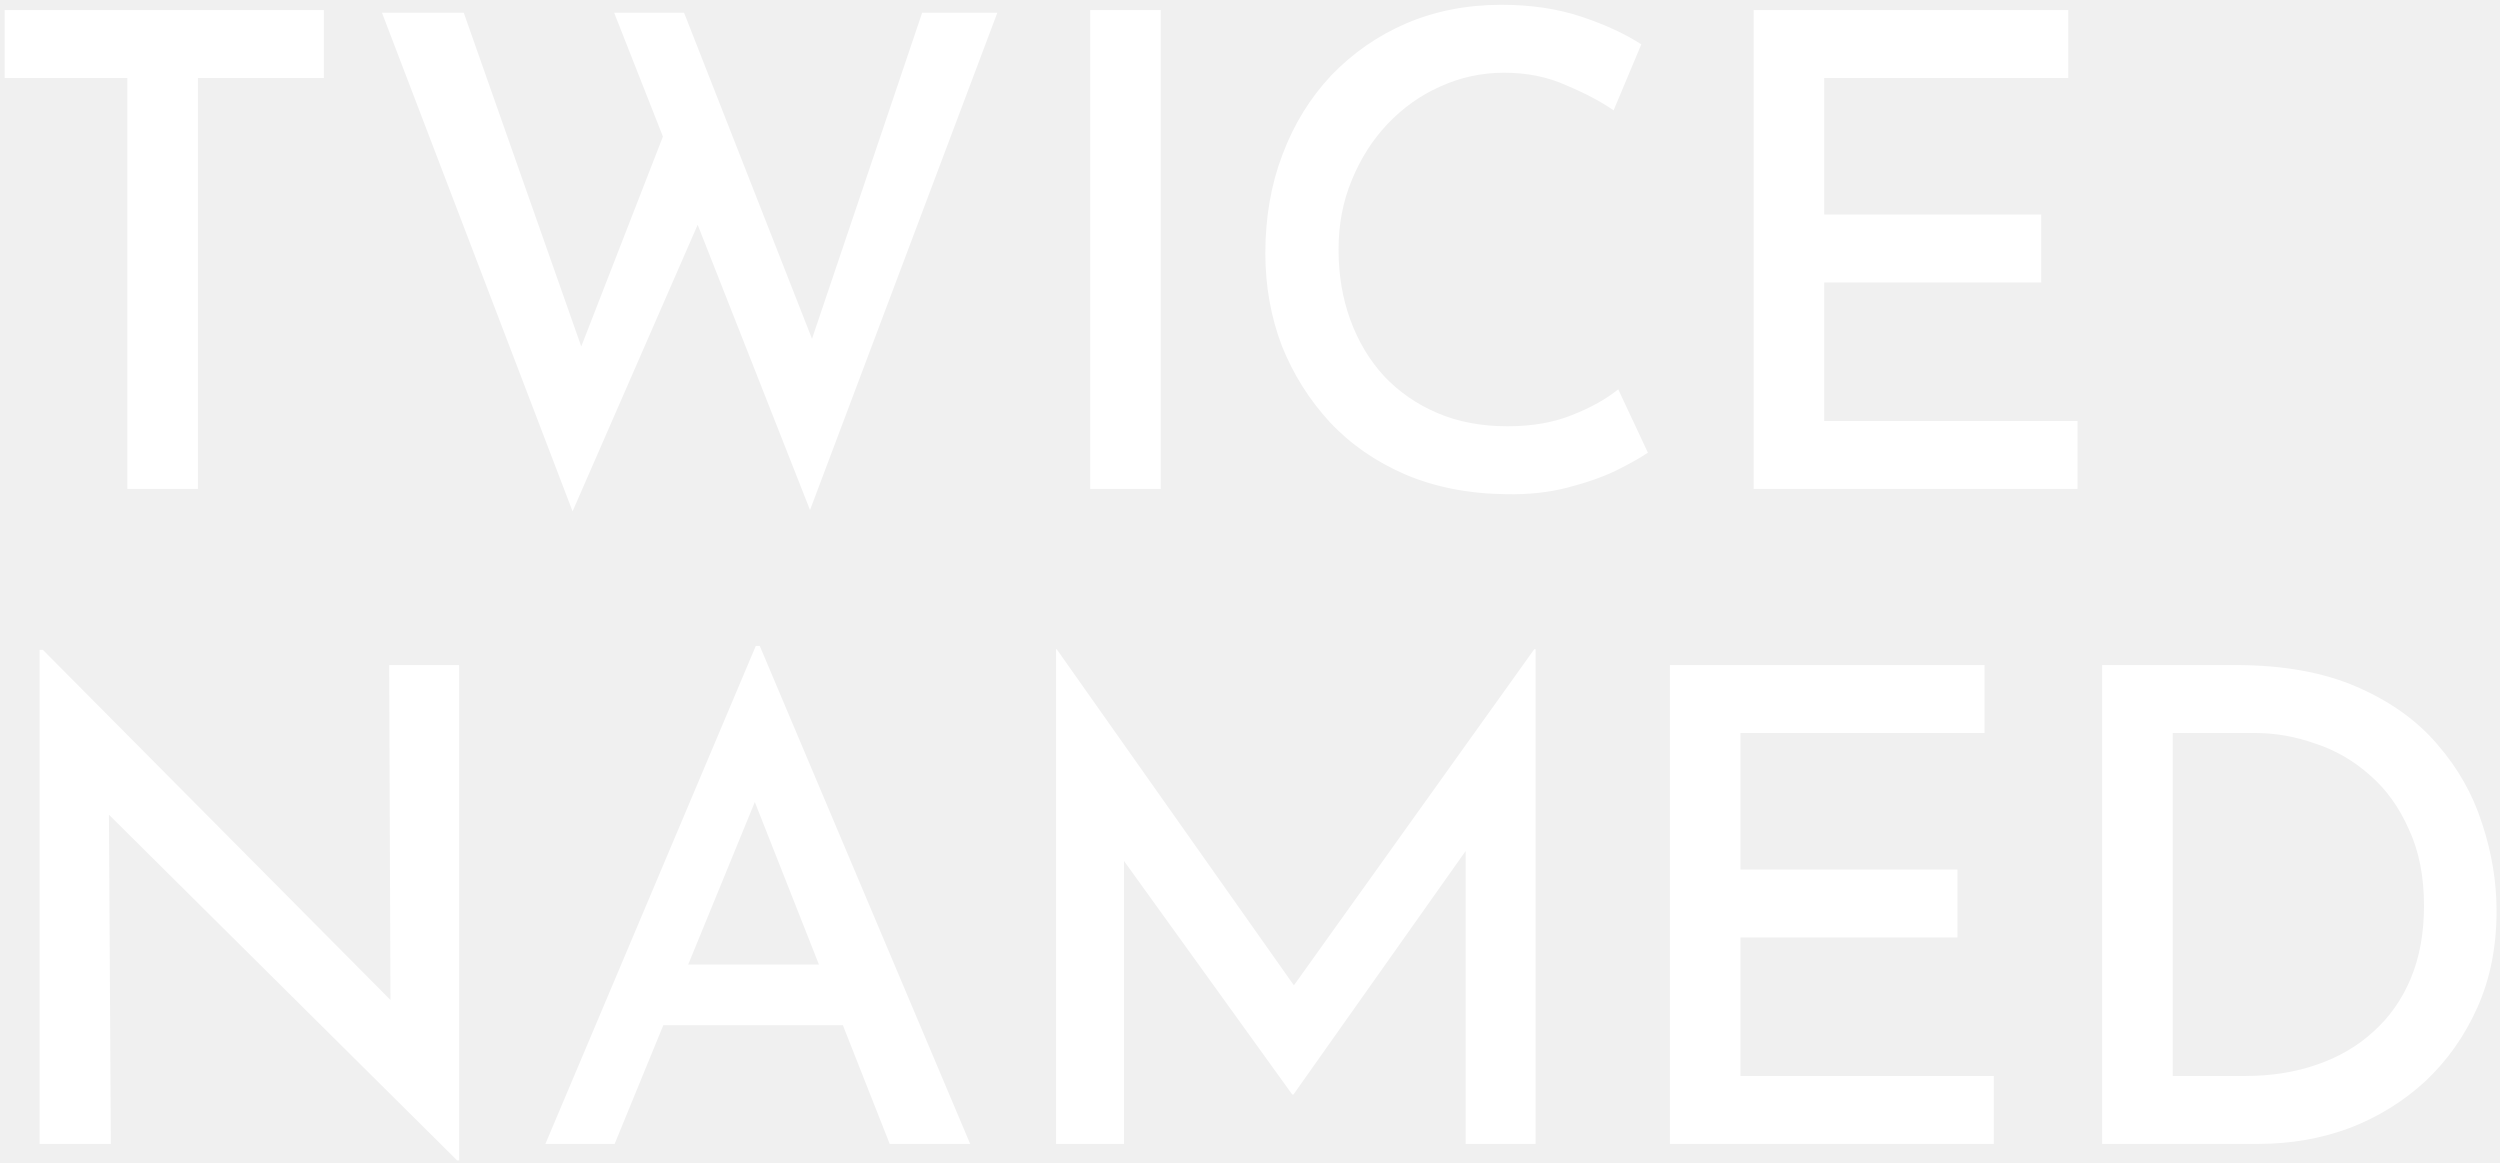
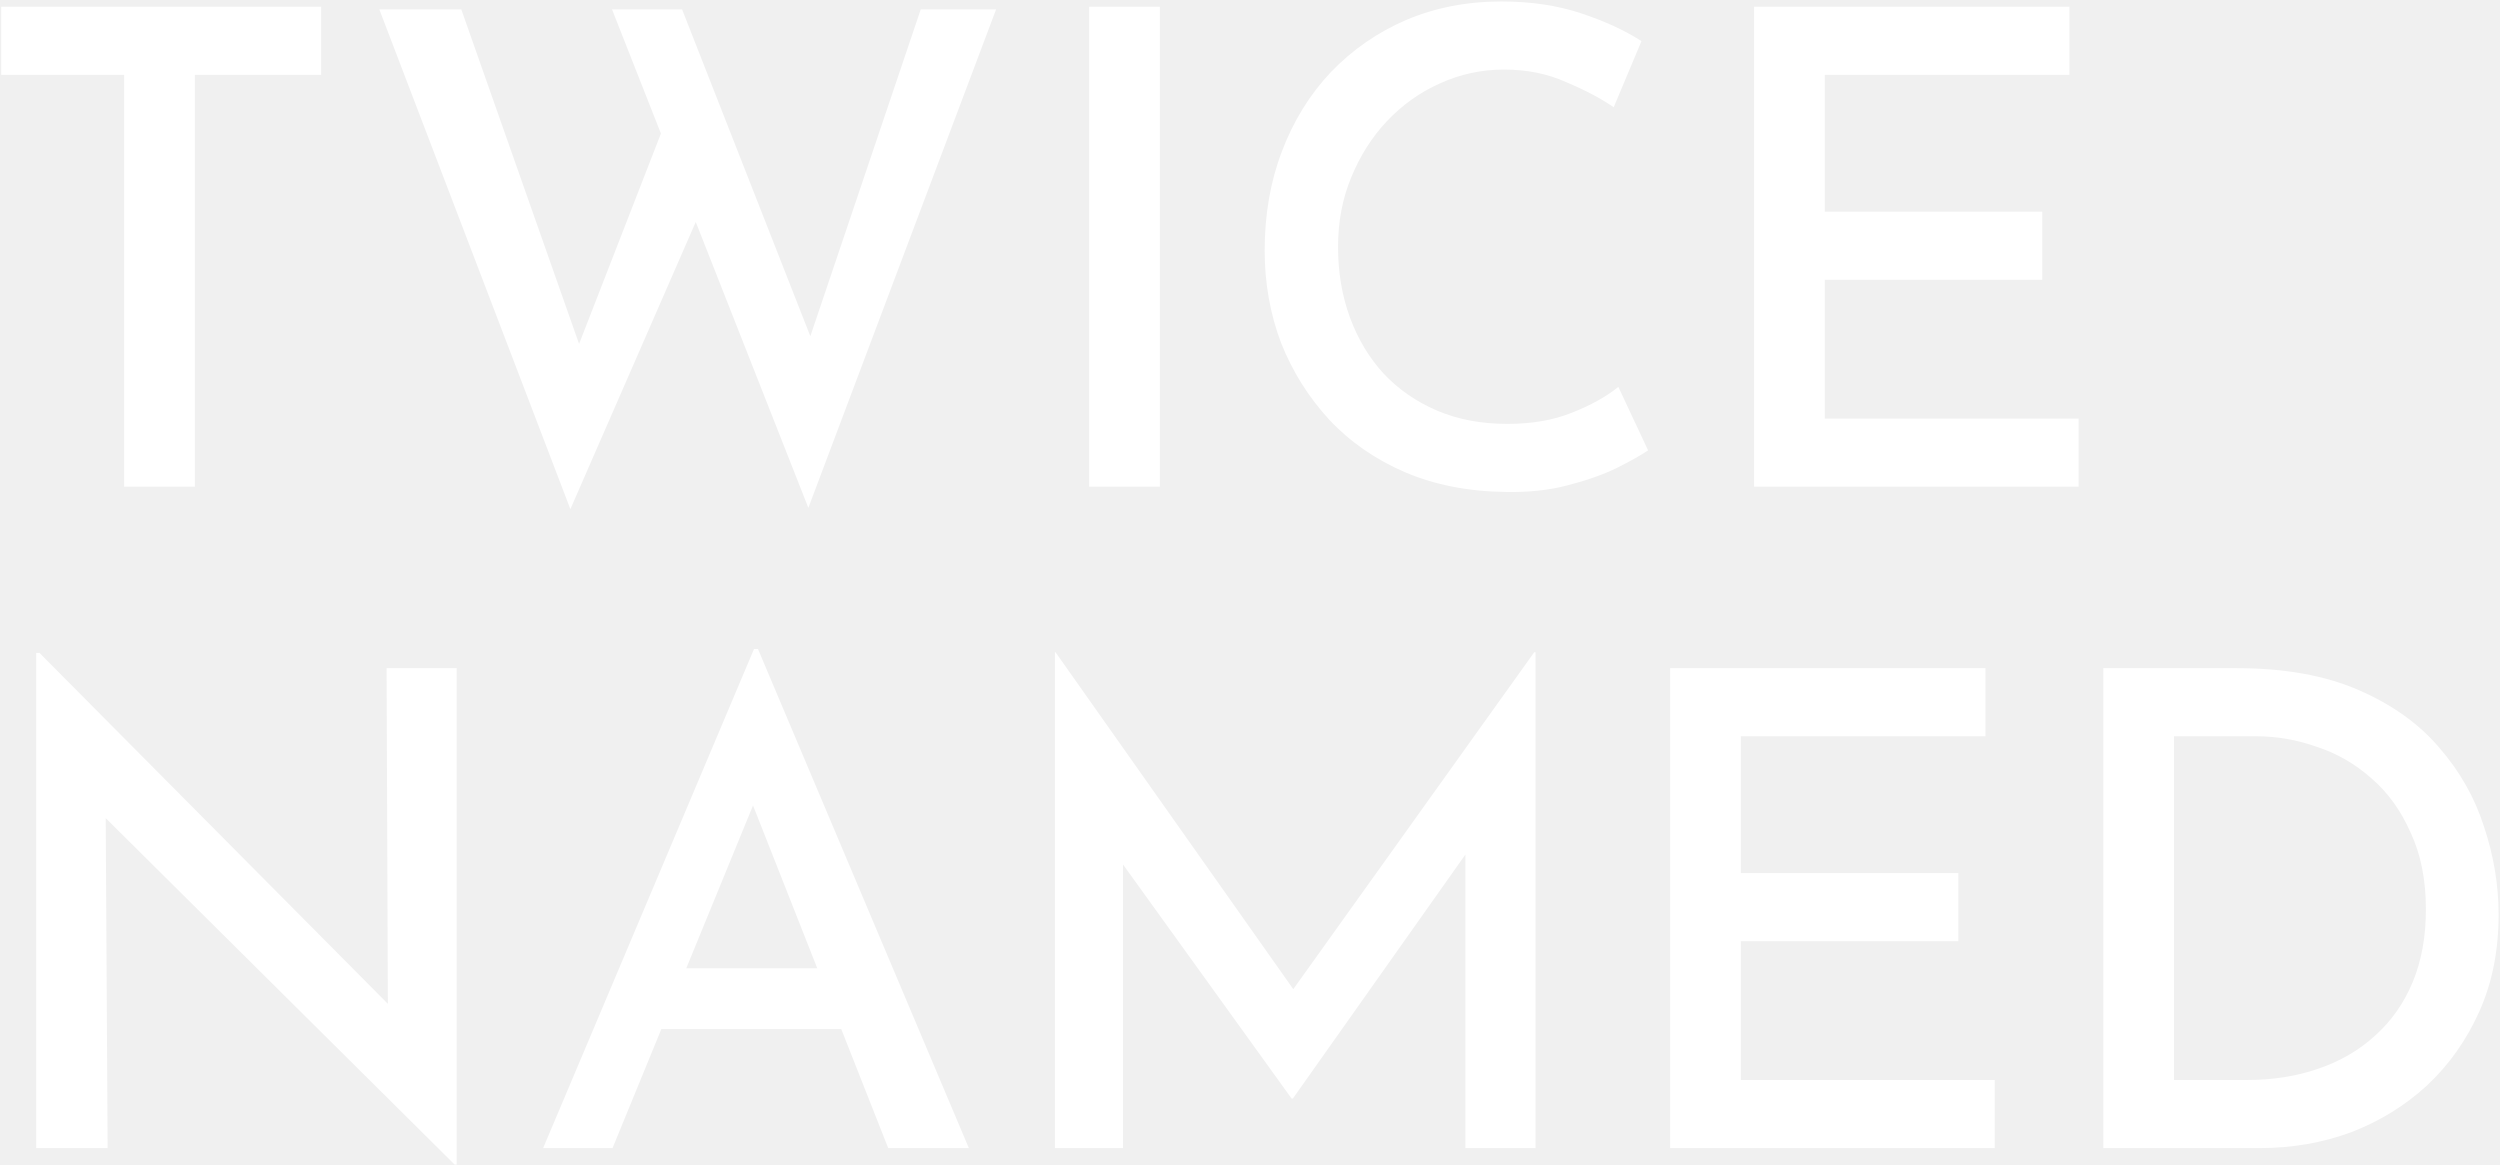
- <svg xmlns="http://www.w3.org/2000/svg" width="271" height="126" viewBox="0 0 271 126" fill="none">
-   <path d="M0.503 1.091H35.109V8.456H21.453V53H13.803V8.456H0.503V1.091ZM41.404 1.377H50.27L63.712 39.558L62.425 39.057L72.578 12.96L76.081 23.328L62.067 55.431L41.404 1.377ZM66.572 1.377H74.151L88.88 38.914L87.378 38.629L99.962 1.377H108.113L87.807 55.288L66.572 1.377ZM118.176 1.091H125.827V53H118.176V1.091ZM178.633 49.068C177.87 49.592 176.726 50.235 175.201 50.998C173.723 51.713 171.96 52.333 169.91 52.857C167.908 53.381 165.691 53.62 163.26 53.572C159.209 53.524 155.562 52.809 152.321 51.427C149.127 50.045 146.41 48.162 144.17 45.779C141.93 43.347 140.19 40.583 138.95 37.484C137.759 34.339 137.163 31.002 137.163 27.474C137.163 23.566 137.783 19.991 139.022 16.75C140.261 13.46 142.025 10.601 144.313 8.169C146.649 5.739 149.366 3.856 152.464 2.521C155.61 1.186 159.042 0.519 162.76 0.519C165.954 0.519 168.837 0.948 171.411 1.806C173.985 2.664 176.154 3.665 177.918 4.809L174.915 11.959C173.533 11.006 171.817 10.1 169.767 9.242C167.765 8.336 165.525 7.883 163.046 7.883C160.615 7.883 158.303 8.384 156.11 9.385C153.965 10.338 152.059 11.697 150.39 13.46C148.77 15.177 147.483 17.202 146.529 19.538C145.576 21.826 145.099 24.328 145.099 27.046C145.099 29.81 145.528 32.36 146.386 34.696C147.244 37.032 148.46 39.057 150.033 40.773C151.654 42.489 153.584 43.824 155.824 44.778C158.065 45.731 160.591 46.208 163.403 46.208C166.073 46.208 168.408 45.802 170.41 44.992C172.46 44.182 174.128 43.252 175.415 42.203L178.633 49.068ZM190.095 1.091H224.201V8.456H197.746V23.256H221.269V30.62H197.746V45.636H225.202V53H190.095V1.091ZM49.553 125.787L9.584 86.105L11.8 86.82L12.015 124H4.293V70.447H4.651L44.118 110.201L42.331 109.7L42.188 72.091H49.767V125.787H49.553ZM59.121 124L81.929 70.017H82.358L105.167 124H96.444L79.856 81.958L85.361 78.311L66.628 124H59.121ZM72.992 104.552H91.439L94.084 111.13H70.704L72.992 104.552ZM114.476 124V70.375H114.547L142.146 109.486L138.857 108.771L166.313 70.375H166.456V124H158.877V87.606L159.378 91.539L140.216 118.638H140.073L120.553 91.539L121.84 87.964V124H114.476ZM181.018 72.091H215.124V79.456H188.669V94.256H212.192V101.621H188.669V116.636H216.125V124H181.018V72.091ZM227.87 124V72.091H242.313C247.461 72.091 251.846 72.877 255.469 74.451C259.092 76.023 261.999 78.097 264.192 80.671C266.432 83.245 268.053 86.105 269.054 89.251C270.103 92.397 270.627 95.567 270.627 98.76C270.627 102.622 269.936 106.101 268.554 109.2C267.171 112.298 265.288 114.967 262.905 117.208C260.522 119.4 257.781 121.092 254.683 122.284C251.584 123.428 248.295 124 244.816 124H227.87ZM235.521 116.636H243.386C246.198 116.636 248.772 116.23 251.108 115.42C253.491 114.61 255.541 113.418 257.257 111.845C259.02 110.272 260.379 108.342 261.332 106.054C262.285 103.766 262.762 101.144 262.762 98.189C262.762 94.995 262.214 92.23 261.118 89.894C260.069 87.511 258.663 85.557 256.899 84.031C255.135 82.459 253.157 81.314 250.965 80.6C248.82 79.837 246.627 79.456 244.387 79.456H235.521V116.636Z" fill="white" />
+ <svg xmlns="http://www.w3.org/2000/svg" width="1202" height="560" viewBox="0 0 1202 560" fill="none">
+   <path d="M0.574 3.253H154.405V35.99H93.699V234H59.691V35.99H0.574V3.253ZM182.384 4.525H221.795L281.548 174.247L275.827 172.023L320.959 56.014L336.533 102.099L274.238 244.806L182.384 4.525ZM294.261 4.525H327.951L393.425 171.387L386.75 170.116L442.689 4.525H478.922L388.657 244.171L294.261 4.525ZM523.654 3.253H557.663V234H523.654V3.253ZM792.397 216.519C789.007 218.85 783.921 221.71 777.141 225.101C770.572 228.279 762.732 231.034 753.621 233.364C744.722 235.695 734.869 236.755 724.063 236.543C706.052 236.331 689.843 233.152 675.434 227.008C661.238 220.863 649.16 212.493 639.202 201.899C629.243 191.093 621.509 178.803 616 165.03C610.703 151.046 608.054 136.213 608.054 120.534C608.054 103.159 610.808 87.267 616.318 72.859C621.827 58.239 629.667 45.525 639.837 34.719C650.22 23.913 662.297 15.543 676.07 9.61C690.055 3.677 705.311 0.711 721.838 0.711C736.035 0.711 748.854 2.618 760.296 6.432C771.738 10.246 781.379 14.695 789.219 19.781L775.87 51.564C769.725 47.326 762.097 43.3 752.986 39.486C744.086 35.461 734.128 33.448 723.109 33.448C712.303 33.448 702.026 35.672 692.28 40.122C682.745 44.36 674.269 50.399 666.853 58.239C659.649 65.867 653.928 74.872 649.69 85.254C645.452 95.425 643.333 106.549 643.333 118.627C643.333 130.916 645.24 142.252 649.054 152.635C652.868 163.017 658.271 172.023 665.264 179.651C672.468 187.279 681.049 193.211 691.008 197.449C700.967 201.687 712.197 203.806 724.699 203.806C736.564 203.806 746.947 202.005 755.846 198.403C764.957 194.801 772.373 190.669 778.094 186.007L792.397 216.519ZM843.349 3.253H994.956V35.99H877.358V101.782H981.924V134.518H877.358V201.263H999.405V234H843.349V3.253ZM218.607 559.946L40.939 383.549L50.791 386.727L51.745 552H17.419V313.943H19.008L194.452 490.658L186.506 488.433L185.87 321.253H219.561V559.946H218.607ZM261.14 552L362.528 312.036H364.435L465.824 552H427.048L353.311 365.114L377.784 348.905L294.512 552H261.14ZM322.799 465.55H404.8L416.56 494.79H312.628L322.799 465.55ZM507.204 552V313.625H507.522L630.205 487.48L615.585 484.302L737.633 313.625H738.268V552H704.578V390.223L706.803 407.704L621.624 528.163H620.988L534.22 407.704L539.941 391.812V552H507.204ZM803 321.253H954.606V353.99H837.008V419.782H941.575V452.518H837.008V519.263H959.055V552H803V321.253ZM1011.27 552V321.253H1075.47C1098.35 321.253 1117.85 324.75 1133.95 331.742C1150.05 338.734 1162.98 347.951 1172.73 359.393C1182.68 370.835 1189.89 383.549 1194.34 397.533C1199 411.518 1201.33 425.609 1201.33 439.805C1201.33 456.968 1198.26 472.436 1192.11 486.209C1185.97 499.981 1177.6 511.847 1167 521.806C1156.41 531.553 1144.23 539.075 1130.45 544.372C1116.68 549.457 1102.06 552 1086.59 552H1011.27ZM1045.27 519.263H1080.24C1092.74 519.263 1104.18 517.462 1114.56 513.86C1125.16 510.258 1134.27 504.961 1141.9 497.968C1149.74 490.976 1155.77 482.395 1160.01 472.224C1164.25 462.053 1166.37 450.399 1166.37 437.262C1166.37 423.066 1163.93 410.776 1159.06 400.394C1154.4 389.799 1148.15 381.112 1140.31 374.332C1132.47 367.339 1123.67 362.254 1113.93 359.076C1104.39 355.685 1094.65 353.99 1084.69 353.99H1045.27V519.263Z" fill="white" />
</svg>
